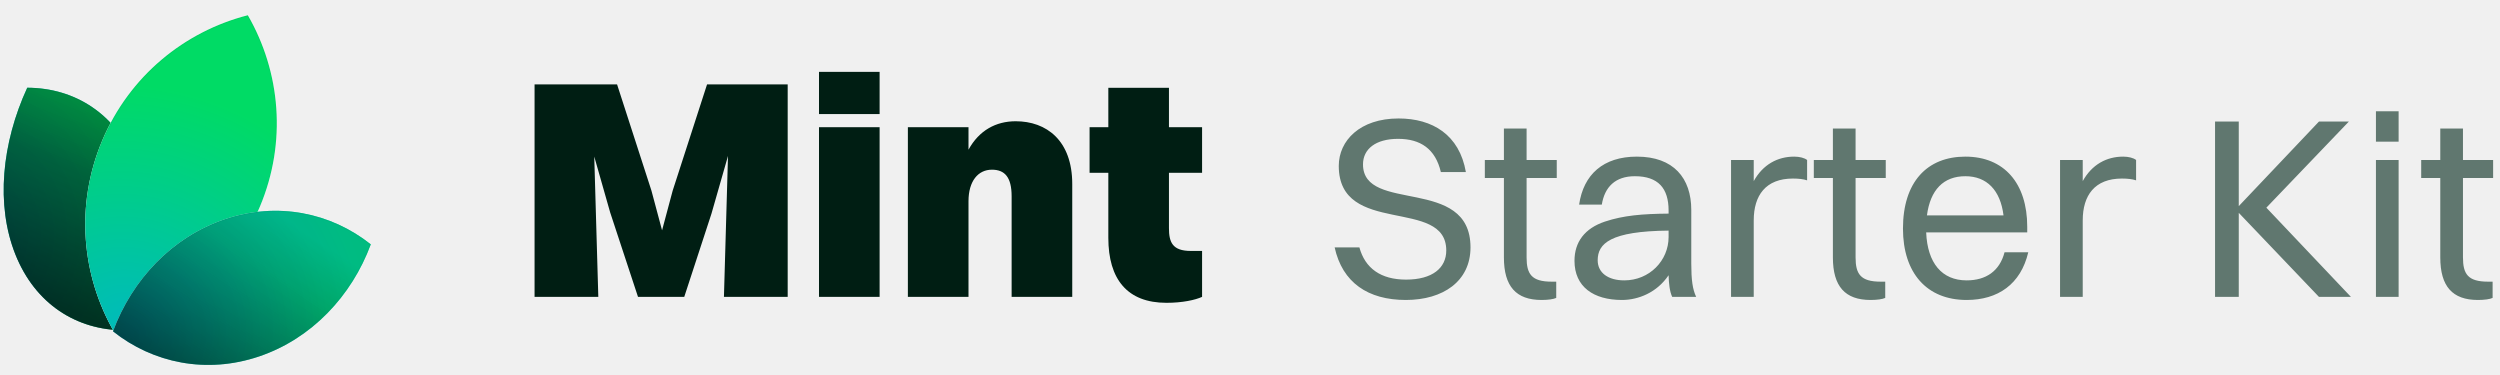
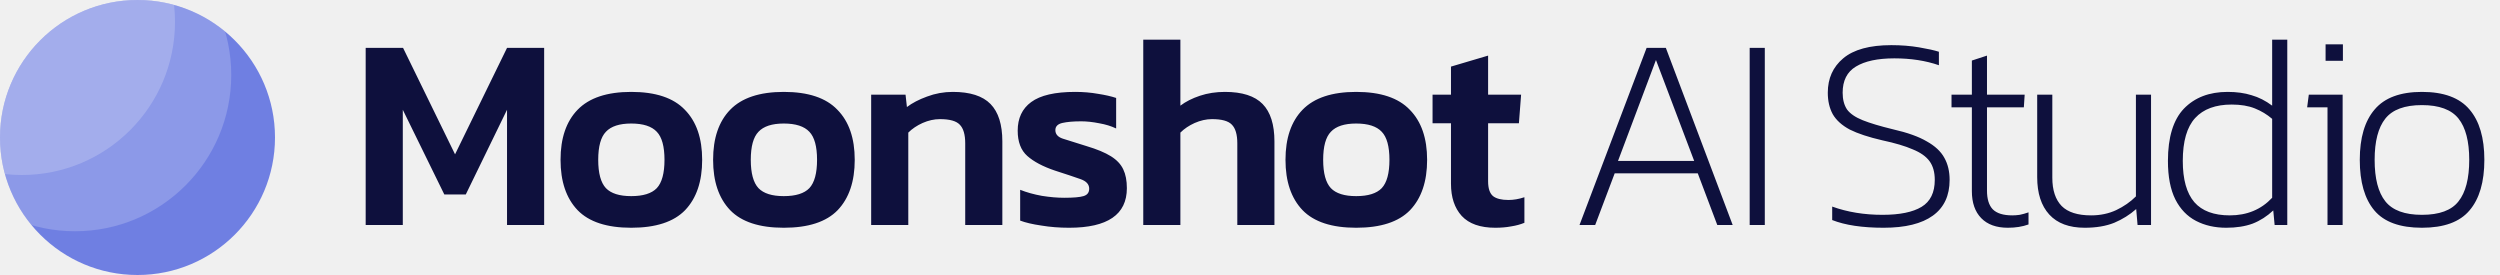
- <svg xmlns="http://www.w3.org/2000/svg" width="160" height="24" viewBox="0 0 160 24" fill="none">
-   <path d="M7.953 21.139C4.896 21.13 2.255 19.458 0.987 16.29C-0.28 13.121 0.109 9.163 1.744 5.615C4.801 5.624 7.442 7.296 8.71 10.465C9.977 13.633 9.588 17.591 7.953 21.139Z" fill="white" />
-   <path d="M7.953 21.139C4.896 21.13 2.255 19.458 0.987 16.29C-0.28 13.121 0.109 9.163 1.744 5.615C4.801 5.624 7.442 7.296 8.71 10.465C9.977 13.633 9.588 17.591 7.953 21.139Z" fill="url(#paint0_radial_115_86)" />
-   <path d="M7.953 21.139C4.896 21.13 2.255 19.458 0.987 16.29C-0.28 13.121 0.109 9.163 1.744 5.615C4.801 5.624 7.442 7.296 8.71 10.465C9.977 13.633 9.588 17.591 7.953 21.139Z" fill="black" fill-opacity="0.5" style="mix-blend-mode:hard-light" />
-   <path d="M7.953 21.139C4.896 21.13 2.255 19.458 0.987 16.29C-0.28 13.121 0.109 9.163 1.744 5.615C4.801 5.624 7.442 7.296 8.71 10.465C9.977 13.633 9.588 17.591 7.953 21.139Z" fill="url(#paint1_linear_115_86)" fill-opacity="0.5" style="mix-blend-mode:hard-light" />
-   <path d="M7.935 21.111C4.897 21.096 2.274 19.431 1.013 16.279C-0.248 13.124 0.136 9.182 1.762 5.643C4.8 5.659 7.423 7.324 8.684 10.476C9.945 13.63 9.561 17.572 7.935 21.111Z" stroke="url(#paint2_linear_115_86)" stroke-opacity="0.05" stroke-width="0.056" />
-   <path d="M7.31 21.257C11.354 20.221 14.884 17.375 16.628 13.236C18.373 9.097 17.945 4.587 15.86 0.976C11.816 2.012 8.287 4.858 6.542 8.998C4.797 13.137 5.225 17.646 7.31 21.257Z" fill="white" />
-   <path d="M7.31 21.257C11.354 20.221 14.884 17.375 16.628 13.236C18.373 9.097 17.945 4.587 15.86 0.976C11.816 2.012 8.287 4.858 6.542 8.998C4.797 13.137 5.225 17.646 7.31 21.257Z" fill="url(#paint3_radial_115_86)" />
-   <path d="M16.602 13.225C14.864 17.349 11.351 20.187 7.324 21.225C5.253 17.624 4.829 13.132 6.568 9.009C8.306 4.885 11.819 2.047 15.846 1.009C17.918 4.61 18.341 9.101 16.602 13.225Z" stroke="url(#paint4_linear_115_86)" stroke-opacity="0.05" stroke-width="0.056" />
-   <path d="M7.234 21.207C9.789 23.237 13.21 23.951 16.577 22.814C19.944 21.677 22.506 18.945 23.73 15.638C21.175 13.608 17.754 12.894 14.387 14.031C11.02 15.168 8.458 17.901 7.234 21.207Z" fill="white" />
-   <path d="M7.234 21.207C9.789 23.237 13.21 23.951 16.577 22.814C19.944 21.677 22.506 18.945 23.73 15.638C21.175 13.608 17.754 12.894 14.387 14.031C11.02 15.168 8.458 17.901 7.234 21.207Z" fill="url(#paint5_radial_115_86)" />
-   <path d="M7.234 21.207C9.789 23.237 13.21 23.951 16.577 22.814C19.944 21.677 22.506 18.945 23.73 15.638C21.175 13.608 17.754 12.894 14.387 14.031C11.02 15.168 8.458 17.901 7.234 21.207Z" fill="black" fill-opacity="0.2" style="mix-blend-mode:hard-light" />
-   <path d="M7.234 21.207C9.789 23.237 13.21 23.951 16.577 22.814C19.944 21.677 22.506 18.945 23.73 15.638C21.175 13.608 17.754 12.894 14.387 14.031C11.02 15.168 8.458 17.901 7.234 21.207Z" fill="url(#paint6_linear_115_86)" fill-opacity="0.5" style="mix-blend-mode:hard-light" />
-   <path d="M16.568 22.787C13.218 23.918 9.814 23.212 7.267 21.198C8.492 17.907 11.044 15.189 14.396 14.058C17.747 12.927 21.15 13.633 23.697 15.648C22.472 18.938 19.92 21.656 16.568 22.787Z" stroke="url(#paint7_linear_115_86)" stroke-opacity="0.05" stroke-width="0.056" />
-   <path d="M34.212 19V5.4H39.492L41.692 12.2L42.372 14.74L43.052 12.2L45.252 5.4H50.412V19H46.332L46.592 9.98L45.532 13.68L43.792 19H40.832L39.052 13.6L38.032 10.02L38.292 19H34.212ZM52.416 7.3V4.6H56.295V7.3H52.416ZM52.416 19V8.14H56.295V19H52.416ZM58.104 19V8.14H61.984V9.58C62.664 8.34 63.744 7.76 65.004 7.76C66.964 7.76 68.624 8.98 68.624 11.78V19H64.744V12.56C64.744 11.34 64.304 10.86 63.484 10.86C62.604 10.86 61.984 11.58 61.984 12.88V19H58.104ZM70.933 15.22V11.06H69.733V8.14H70.933V5.62H74.813V8.14H76.933V11.06H74.813V14.6C74.813 15.5 75.033 16.06 76.213 16.06H76.933V19C76.493 19.2 75.673 19.38 74.653 19.38C72.153 19.38 70.933 17.88 70.933 15.22Z" fill="#001E13" />
-   <path d="M87.232 10.519C87.232 13.687 94.112 11.229 94.112 15.832C94.112 17.994 92.364 19.198 89.971 19.198C87.562 19.198 85.912 18.093 85.417 15.832H87.001C87.364 17.169 88.371 17.895 89.987 17.895C91.671 17.895 92.561 17.152 92.561 16.03C92.561 12.598 85.681 15.155 85.681 10.618C85.681 9.001 87.034 7.582 89.509 7.582C91.671 7.582 93.403 8.621 93.816 11.014H92.215C91.868 9.529 90.912 8.886 89.476 8.886C88.057 8.886 87.232 9.529 87.232 10.519ZM96.25 16.476V11.393H95.029V10.239H96.25V8.226H97.702V10.239H99.632V11.393H97.702V16.476C97.702 17.532 98.015 18.026 99.302 18.026H99.599V19.066C99.434 19.148 99.071 19.198 98.659 19.198C97.025 19.198 96.25 18.323 96.25 16.476ZM102.516 13.093H101.064C101.345 11.162 102.615 10.024 104.76 10.024C107.103 10.024 108.242 11.393 108.242 13.44V16.888C108.242 17.895 108.324 18.521 108.555 19H107.021C106.856 18.654 106.806 18.142 106.79 17.614C106.047 18.72 104.859 19.198 103.803 19.198C101.988 19.198 100.767 18.357 100.767 16.69C100.767 15.486 101.427 14.611 102.714 14.182C103.902 13.786 105.107 13.687 106.79 13.671V13.473C106.79 12.053 106.13 11.278 104.628 11.278C103.374 11.278 102.698 11.971 102.516 13.093ZM102.252 16.657C102.252 17.465 102.929 17.944 103.952 17.944C105.569 17.944 106.79 16.674 106.79 15.172V14.759C103.061 14.793 102.252 15.585 102.252 16.657ZM110.787 19V10.239H112.239V11.591C112.833 10.519 113.774 10.024 114.83 10.024C115.176 10.024 115.49 10.107 115.655 10.239V11.542C115.407 11.46 115.094 11.427 114.747 11.427C112.998 11.427 112.239 12.515 112.239 14.1V19H110.787ZM117.305 16.476V11.393H116.084V10.239H117.305V8.226H118.757V10.239H120.688V11.393H118.757V16.476C118.757 17.532 119.071 18.026 120.358 18.026H120.655V19.066C120.49 19.148 120.127 19.198 119.714 19.198C118.081 19.198 117.305 18.323 117.305 16.476ZM129.809 16.145C129.33 18.192 127.862 19.198 125.865 19.198C123.324 19.198 121.79 17.482 121.79 14.627C121.79 11.658 123.324 10.024 125.783 10.024C128.258 10.024 129.743 11.723 129.743 14.512V14.875H123.275C123.357 16.838 124.281 17.944 125.865 17.944C127.103 17.944 127.977 17.35 128.291 16.145H129.809ZM125.783 11.278C124.38 11.278 123.539 12.152 123.324 13.786H128.225C128.027 12.169 127.152 11.278 125.783 11.278ZM131.843 19V10.239H133.295V11.591C133.889 10.519 134.829 10.024 135.885 10.024C136.232 10.024 136.545 10.107 136.71 10.239V11.542C136.463 11.46 136.149 11.427 135.803 11.427C134.054 11.427 133.295 12.515 133.295 14.1V19H131.843ZM141.763 19V7.78H143.281V13.192L148.413 7.78H150.327L145.047 13.291L150.459 19H148.413L143.281 13.621V19H141.763ZM152.06 9.067V7.12H153.512V9.067H152.06ZM152.06 19V10.239H153.512V19H152.06ZM156.178 16.476V11.393H154.957V10.239H156.178V8.226H157.63V10.239H159.56V11.393H157.63V16.476C157.63 17.532 157.943 18.026 159.23 18.026H159.527V19.066C159.362 19.148 158.999 19.198 158.587 19.198C156.953 19.198 156.178 18.323 156.178 16.476Z" fill="#002719" fill-opacity="0.6" />
-   <defs>
-     <radialGradient id="paint0_radial_115_86" cx="0" cy="0" r="1" gradientUnits="userSpaceOnUse" gradientTransform="translate(-3.00503 15.023) rotate(-10.029) scale(17.9572 17.784)">
-       <stop stop-color="#00B0BB" />
-       <stop offset="1" stop-color="#00DB65" />
-     </radialGradient>
-     <linearGradient id="paint1_linear_115_86" x1="7.39" y1="4.813" x2="1.63" y2="18.689" gradientUnits="userSpaceOnUse">
-       <stop stop-color="#18E299" />
-       <stop offset="1" />
-     </linearGradient>
-     <linearGradient id="paint2_linear_115_86" x1="7.948" y1="8.016" x2="1.761" y2="18.746" gradientUnits="userSpaceOnUse">
-       <stop />
-       <stop offset="1" stop-opacity="0" />
-     </linearGradient>
-     <radialGradient id="paint3_radial_115_86" cx="0" cy="0" r="1" gradientUnits="userSpaceOnUse" gradientTransform="translate(8.11404 20.8822) rotate(-75.7542) scale(21.6246 23.7772)">
-       <stop stop-color="#00BBBB" />
-       <stop offset="0.713" stop-color="#00DB65" />
-     </radialGradient>
-     <linearGradient id="paint4_linear_115_86" x1="7.602" y1="5.871" x2="15.556" y2="16.372" gradientUnits="userSpaceOnUse">
-       <stop />
-       <stop offset="1" stop-opacity="0" />
-     </linearGradient>
-     <radialGradient id="paint5_radial_115_86" cx="0" cy="0" r="1" gradientUnits="userSpaceOnUse" gradientTransform="translate(7.84537 21.5181) rotate(-20.3525) scale(18.5603 17.32)">
-       <stop stop-color="#00B0BB" />
-       <stop offset="1" stop-color="#00DB65" />
-     </radialGradient>
-     <linearGradient id="paint6_linear_115_86" x1="16.808" y1="13.007" x2="10.041" y2="22.994" gradientUnits="userSpaceOnUse">
-       <stop stop-color="#00B1BC" />
-       <stop offset="1" />
-     </linearGradient>
-     <linearGradient id="paint7_linear_115_86" x1="16.808" y1="13.007" x2="14.169" y2="23.841" gradientUnits="userSpaceOnUse">
-       <stop />
-       <stop offset="1" stop-opacity="0" />
-     </linearGradient>
-   </defs>
+ <svg xmlns="http://www.w3.org/2000/svg" width="400" height="44" viewBox="0 0 400 44" fill="none">
+   <path d="M58.508 36V7.664H64.492L72.808 24.692L81.124 7.664H87.064V36H81.124V17.564L74.524 31.116H71.092L64.448 17.564V36H58.508ZM100.995 36.44C97.093 36.44 94.233 35.501 92.415 33.624C90.596 31.717 89.687 29.033 89.687 25.572C89.687 22.111 90.596 19.441 92.415 17.564C94.263 15.657 97.123 14.704 100.995 14.704C104.896 14.704 107.756 15.657 109.575 17.564C111.423 19.441 112.347 22.111 112.347 25.572C112.347 29.033 111.437 31.717 109.619 33.624C107.8 35.501 104.925 36.44 100.995 36.44ZM100.995 31.38C102.901 31.38 104.265 30.955 105.087 30.104C105.908 29.224 106.319 27.713 106.319 25.572C106.319 23.431 105.908 21.935 105.087 21.084C104.265 20.204 102.901 19.764 100.995 19.764C99.117 19.764 97.768 20.204 96.947 21.084C96.125 21.935 95.715 23.431 95.715 25.572C95.715 27.713 96.125 29.224 96.947 30.104C97.768 30.955 99.117 31.38 100.995 31.38ZM125.405 36.44C121.503 36.44 118.643 35.501 116.825 33.624C115.006 31.717 114.097 29.033 114.097 25.572C114.097 22.111 115.006 19.441 116.825 17.564C118.673 15.657 121.533 14.704 125.405 14.704C129.306 14.704 132.166 15.657 133.985 17.564C135.833 19.441 136.757 22.111 136.757 25.572C136.757 29.033 135.847 31.717 134.029 33.624C132.21 35.501 129.335 36.44 125.405 36.44ZM125.405 31.38C127.311 31.38 128.675 30.955 129.497 30.104C130.318 29.224 130.729 27.713 130.729 25.572C130.729 23.431 130.318 21.935 129.497 21.084C128.675 20.204 127.311 19.764 125.405 19.764C123.527 19.764 122.178 20.204 121.357 21.084C120.535 21.935 120.125 23.431 120.125 25.572C120.125 27.713 120.535 29.224 121.357 30.104C122.178 30.955 123.527 31.38 125.405 31.38ZM139.387 36V15.144H144.887L145.107 17.124C145.958 16.479 147.028 15.921 148.319 15.452C149.639 14.953 151.018 14.704 152.455 14.704C155.212 14.704 157.222 15.349 158.483 16.64C159.744 17.931 160.375 19.925 160.375 22.624V36H154.435V22.932C154.435 21.524 154.142 20.527 153.555 19.94C152.998 19.353 151.942 19.06 150.387 19.06C149.478 19.06 148.554 19.265 147.615 19.676C146.706 20.087 145.943 20.6 145.327 21.216V36H139.387ZM171.059 36.44C169.504 36.44 168.023 36.323 166.615 36.088C165.207 35.883 164.078 35.619 163.227 35.296V30.368C164.254 30.779 165.412 31.101 166.703 31.336C167.994 31.541 169.182 31.644 170.267 31.644C171.734 31.644 172.76 31.556 173.347 31.38C173.963 31.204 174.271 30.808 174.271 30.192C174.271 29.488 173.802 28.975 172.863 28.652C171.954 28.329 170.59 27.875 168.771 27.288C166.864 26.643 165.398 25.865 164.371 24.956C163.344 24.047 162.831 22.697 162.831 20.908C162.831 18.913 163.55 17.388 164.987 16.332C166.454 15.247 168.8 14.704 172.027 14.704C173.318 14.704 174.535 14.807 175.679 15.012C176.823 15.188 177.791 15.408 178.583 15.672V20.556C177.791 20.175 176.882 19.896 175.855 19.72C174.828 19.515 173.875 19.412 172.995 19.412C171.734 19.412 170.722 19.5 169.959 19.676C169.226 19.852 168.859 20.233 168.859 20.82C168.859 21.465 169.255 21.92 170.047 22.184C170.868 22.448 172.13 22.844 173.831 23.372C175.503 23.871 176.808 24.413 177.747 25C178.686 25.587 179.346 26.291 179.727 27.112C180.108 27.904 180.299 28.901 180.299 30.104C180.299 34.328 177.219 36.44 171.059 36.44ZM182.922 36V6.344H188.862V16.904C189.713 16.259 190.754 15.731 191.986 15.32C193.218 14.909 194.553 14.704 195.99 14.704C198.747 14.704 200.757 15.349 202.018 16.64C203.279 17.931 203.91 19.925 203.91 22.624V36H197.97V22.932C197.97 21.524 197.677 20.527 197.09 19.94C196.533 19.353 195.477 19.06 193.922 19.06C193.013 19.06 192.089 19.265 191.15 19.676C190.241 20.087 189.478 20.6 188.862 21.216V36H182.922ZM216.987 36.44C213.085 36.44 210.225 35.501 208.407 33.624C206.588 31.717 205.679 29.033 205.679 25.572C205.679 22.111 206.588 19.441 208.407 17.564C210.255 15.657 213.115 14.704 216.987 14.704C220.888 14.704 223.748 15.657 225.567 17.564C227.415 19.441 228.339 22.111 228.339 25.572C228.339 29.033 227.429 31.717 225.611 33.624C223.792 35.501 220.917 36.44 216.987 36.44ZM216.987 31.38C218.893 31.38 220.257 30.955 221.079 30.104C221.9 29.224 222.311 27.713 222.311 25.572C222.311 23.431 221.9 21.935 221.079 21.084C220.257 20.204 218.893 19.764 216.987 19.764C215.109 19.764 213.76 20.204 212.939 21.084C212.117 21.935 211.707 23.431 211.707 25.572C211.707 27.713 212.117 29.224 212.939 30.104C213.76 30.955 215.109 31.38 216.987 31.38ZM239.241 36.44C236.836 36.44 235.046 35.809 233.873 34.548C232.729 33.287 232.157 31.571 232.157 29.4V19.72H229.209V15.144H232.157V10.656L238.097 8.896V15.144H243.377L243.025 19.72H238.097V29.004C238.097 30.148 238.361 30.94 238.889 31.38C239.417 31.791 240.238 31.996 241.353 31.996C242.174 31.996 243.025 31.849 243.905 31.556V35.648C243.26 35.912 242.556 36.103 241.793 36.22C241.03 36.367 240.18 36.44 239.241 36.44ZM252.721 36L263.457 7.664H266.537L277.229 36H274.765L271.641 27.728H258.353L255.229 36H252.721ZM258.881 25.748H271.069L264.953 9.6L258.881 25.748ZM279.948 36V7.664H282.368V36H279.948ZM301.379 36.44C297.977 36.44 295.234 36.029 293.151 35.208V33.052C295.586 33.932 298.27 34.372 301.203 34.372C303.961 34.372 306.043 33.947 307.451 33.096C308.859 32.245 309.563 30.808 309.563 28.784C309.563 27.552 309.285 26.555 308.727 25.792C308.17 25.029 307.275 24.399 306.043 23.9C304.841 23.372 303.213 22.888 301.159 22.448C298.989 21.949 297.258 21.377 295.967 20.732C294.706 20.057 293.797 19.236 293.239 18.268C292.711 17.3 292.447 16.156 292.447 14.836C292.447 12.548 293.269 10.715 294.911 9.336C296.583 7.928 299.15 7.224 302.611 7.224C304.195 7.224 305.677 7.341 307.055 7.576C308.434 7.811 309.49 8.045 310.223 8.28V10.436C308.111 9.703 305.735 9.336 303.095 9.336C300.426 9.336 298.373 9.776 296.935 10.656C295.527 11.507 294.823 12.9 294.823 14.836C294.823 15.921 295.058 16.816 295.527 17.52C296.026 18.195 296.862 18.767 298.035 19.236C299.209 19.705 300.822 20.189 302.875 20.688C305.193 21.216 306.997 21.861 308.287 22.624C309.607 23.357 310.546 24.237 311.103 25.264C311.661 26.261 311.939 27.435 311.939 28.784C311.939 31.307 311.045 33.213 309.255 34.504C307.466 35.795 304.841 36.44 301.379 36.44ZM321.263 36.44C319.415 36.44 317.992 35.927 316.995 34.9C315.998 33.873 315.499 32.436 315.499 30.588V17.168H312.243V15.144H315.499V9.688L317.919 8.896V15.144H323.947L323.815 17.168H317.919V30.5C317.919 31.849 318.227 32.847 318.843 33.492C319.488 34.137 320.53 34.46 321.967 34.46C322.348 34.46 322.744 34.431 323.155 34.372C323.595 34.284 324.064 34.152 324.563 33.976V35.912C323.595 36.264 322.495 36.44 321.263 36.44ZM333.563 36.44C331.07 36.44 329.178 35.736 327.887 34.328C326.596 32.92 325.951 30.925 325.951 28.344V15.144H328.371V28.432C328.371 30.427 328.87 31.937 329.867 32.964C330.864 33.961 332.434 34.46 334.575 34.46C336.042 34.46 337.376 34.181 338.579 33.624C339.811 33.037 340.867 32.304 341.747 31.424V15.144H344.167V36H342.011L341.791 33.448C340.764 34.357 339.591 35.091 338.271 35.648C336.951 36.176 335.382 36.44 333.563 36.44ZM356.197 36.44C354.379 36.44 352.765 36.073 351.357 35.34C349.949 34.607 348.849 33.463 348.057 31.908C347.265 30.324 346.869 28.271 346.869 25.748C346.869 21.964 347.72 19.177 349.421 17.388C351.152 15.599 353.484 14.704 356.417 14.704C357.855 14.704 359.131 14.88 360.245 15.232C361.389 15.555 362.489 16.112 363.545 16.904V6.344H365.965V36H363.941L363.721 33.668C362.724 34.607 361.624 35.311 360.421 35.78C359.219 36.22 357.811 36.44 356.197 36.44ZM356.769 34.46C359.527 34.46 361.785 33.521 363.545 31.644V19.016C362.724 18.312 361.8 17.755 360.773 17.344C359.747 16.933 358.515 16.728 357.077 16.728C354.496 16.728 352.545 17.447 351.225 18.884C349.905 20.321 349.245 22.609 349.245 25.748C349.245 28.711 349.861 30.911 351.093 32.348C352.325 33.756 354.217 34.46 356.769 34.46ZM372.093 9.732V7.092H374.865V9.732H372.093ZM372.401 36V17.168H369.145L369.409 15.144H374.821V36H372.401ZM387.509 36.44C383.989 36.44 381.451 35.516 379.897 33.668C378.342 31.82 377.565 29.121 377.565 25.572C377.565 22.052 378.357 19.368 379.941 17.52C381.525 15.643 384.047 14.704 387.509 14.704C390.999 14.704 393.537 15.643 395.121 17.52C396.705 19.368 397.497 22.052 397.497 25.572C397.497 29.121 396.705 31.82 395.121 33.668C393.566 35.516 391.029 36.44 387.509 36.44ZM387.509 34.372C390.295 34.372 392.246 33.653 393.361 32.216C394.505 30.779 395.077 28.564 395.077 25.572C395.077 22.609 394.505 20.409 393.361 18.972C392.217 17.535 390.266 16.816 387.509 16.816C384.751 16.816 382.801 17.535 381.657 18.972C380.513 20.409 379.941 22.609 379.941 25.572C379.941 28.564 380.513 30.779 381.657 32.216C382.801 33.653 384.751 34.372 387.509 34.372Z" fill="#0E103D" />
+   <circle cx="22" cy="22" r="22" fill="#6F7FE2" />
+   <mask id="mask0_156_109" style="mask-type:luminance" maskUnits="userSpaceOnUse" x="0" y="0" width="44" height="44">
+     <circle cx="22" cy="22" r="22" fill="white" />
+   </mask>
+   <g mask="url(#mask0_156_109)">
+     <circle opacity="0.2" cx="12" cy="12" r="25" fill="white" />
+     <circle opacity="0.2" cx="3.5" cy="3.5" r="24.5" fill="white" />
+   </g>
</svg>
